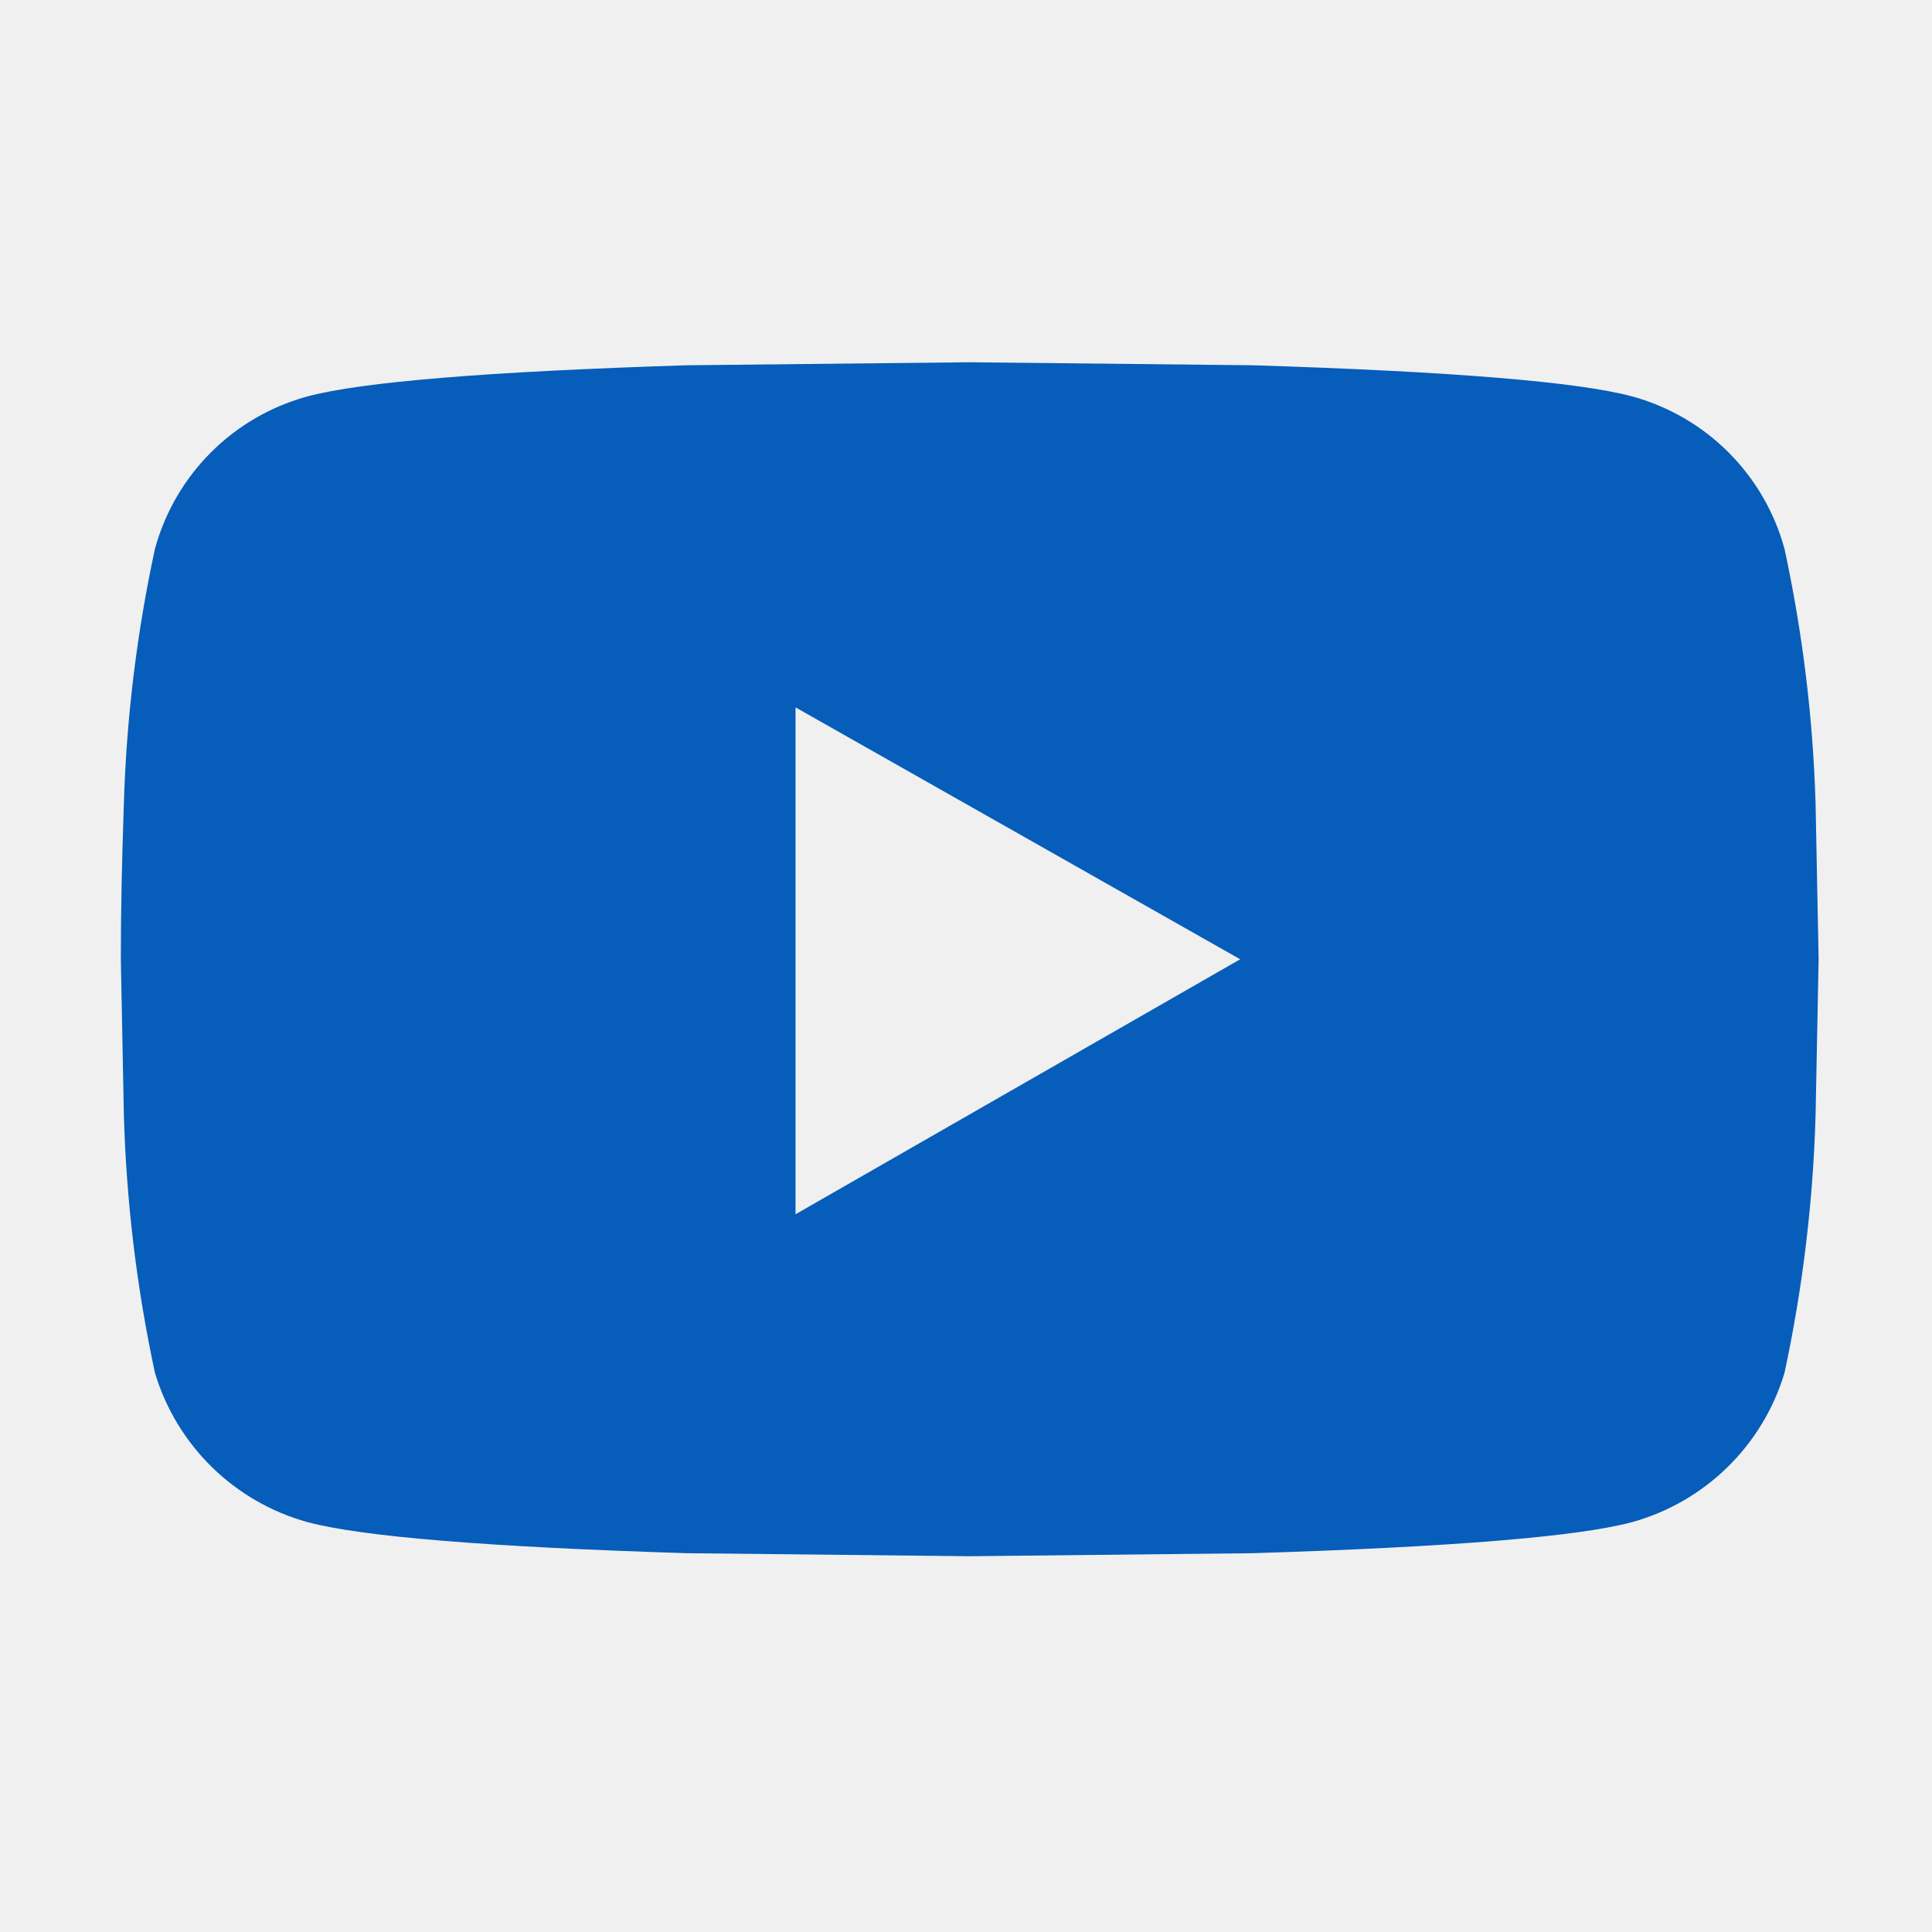
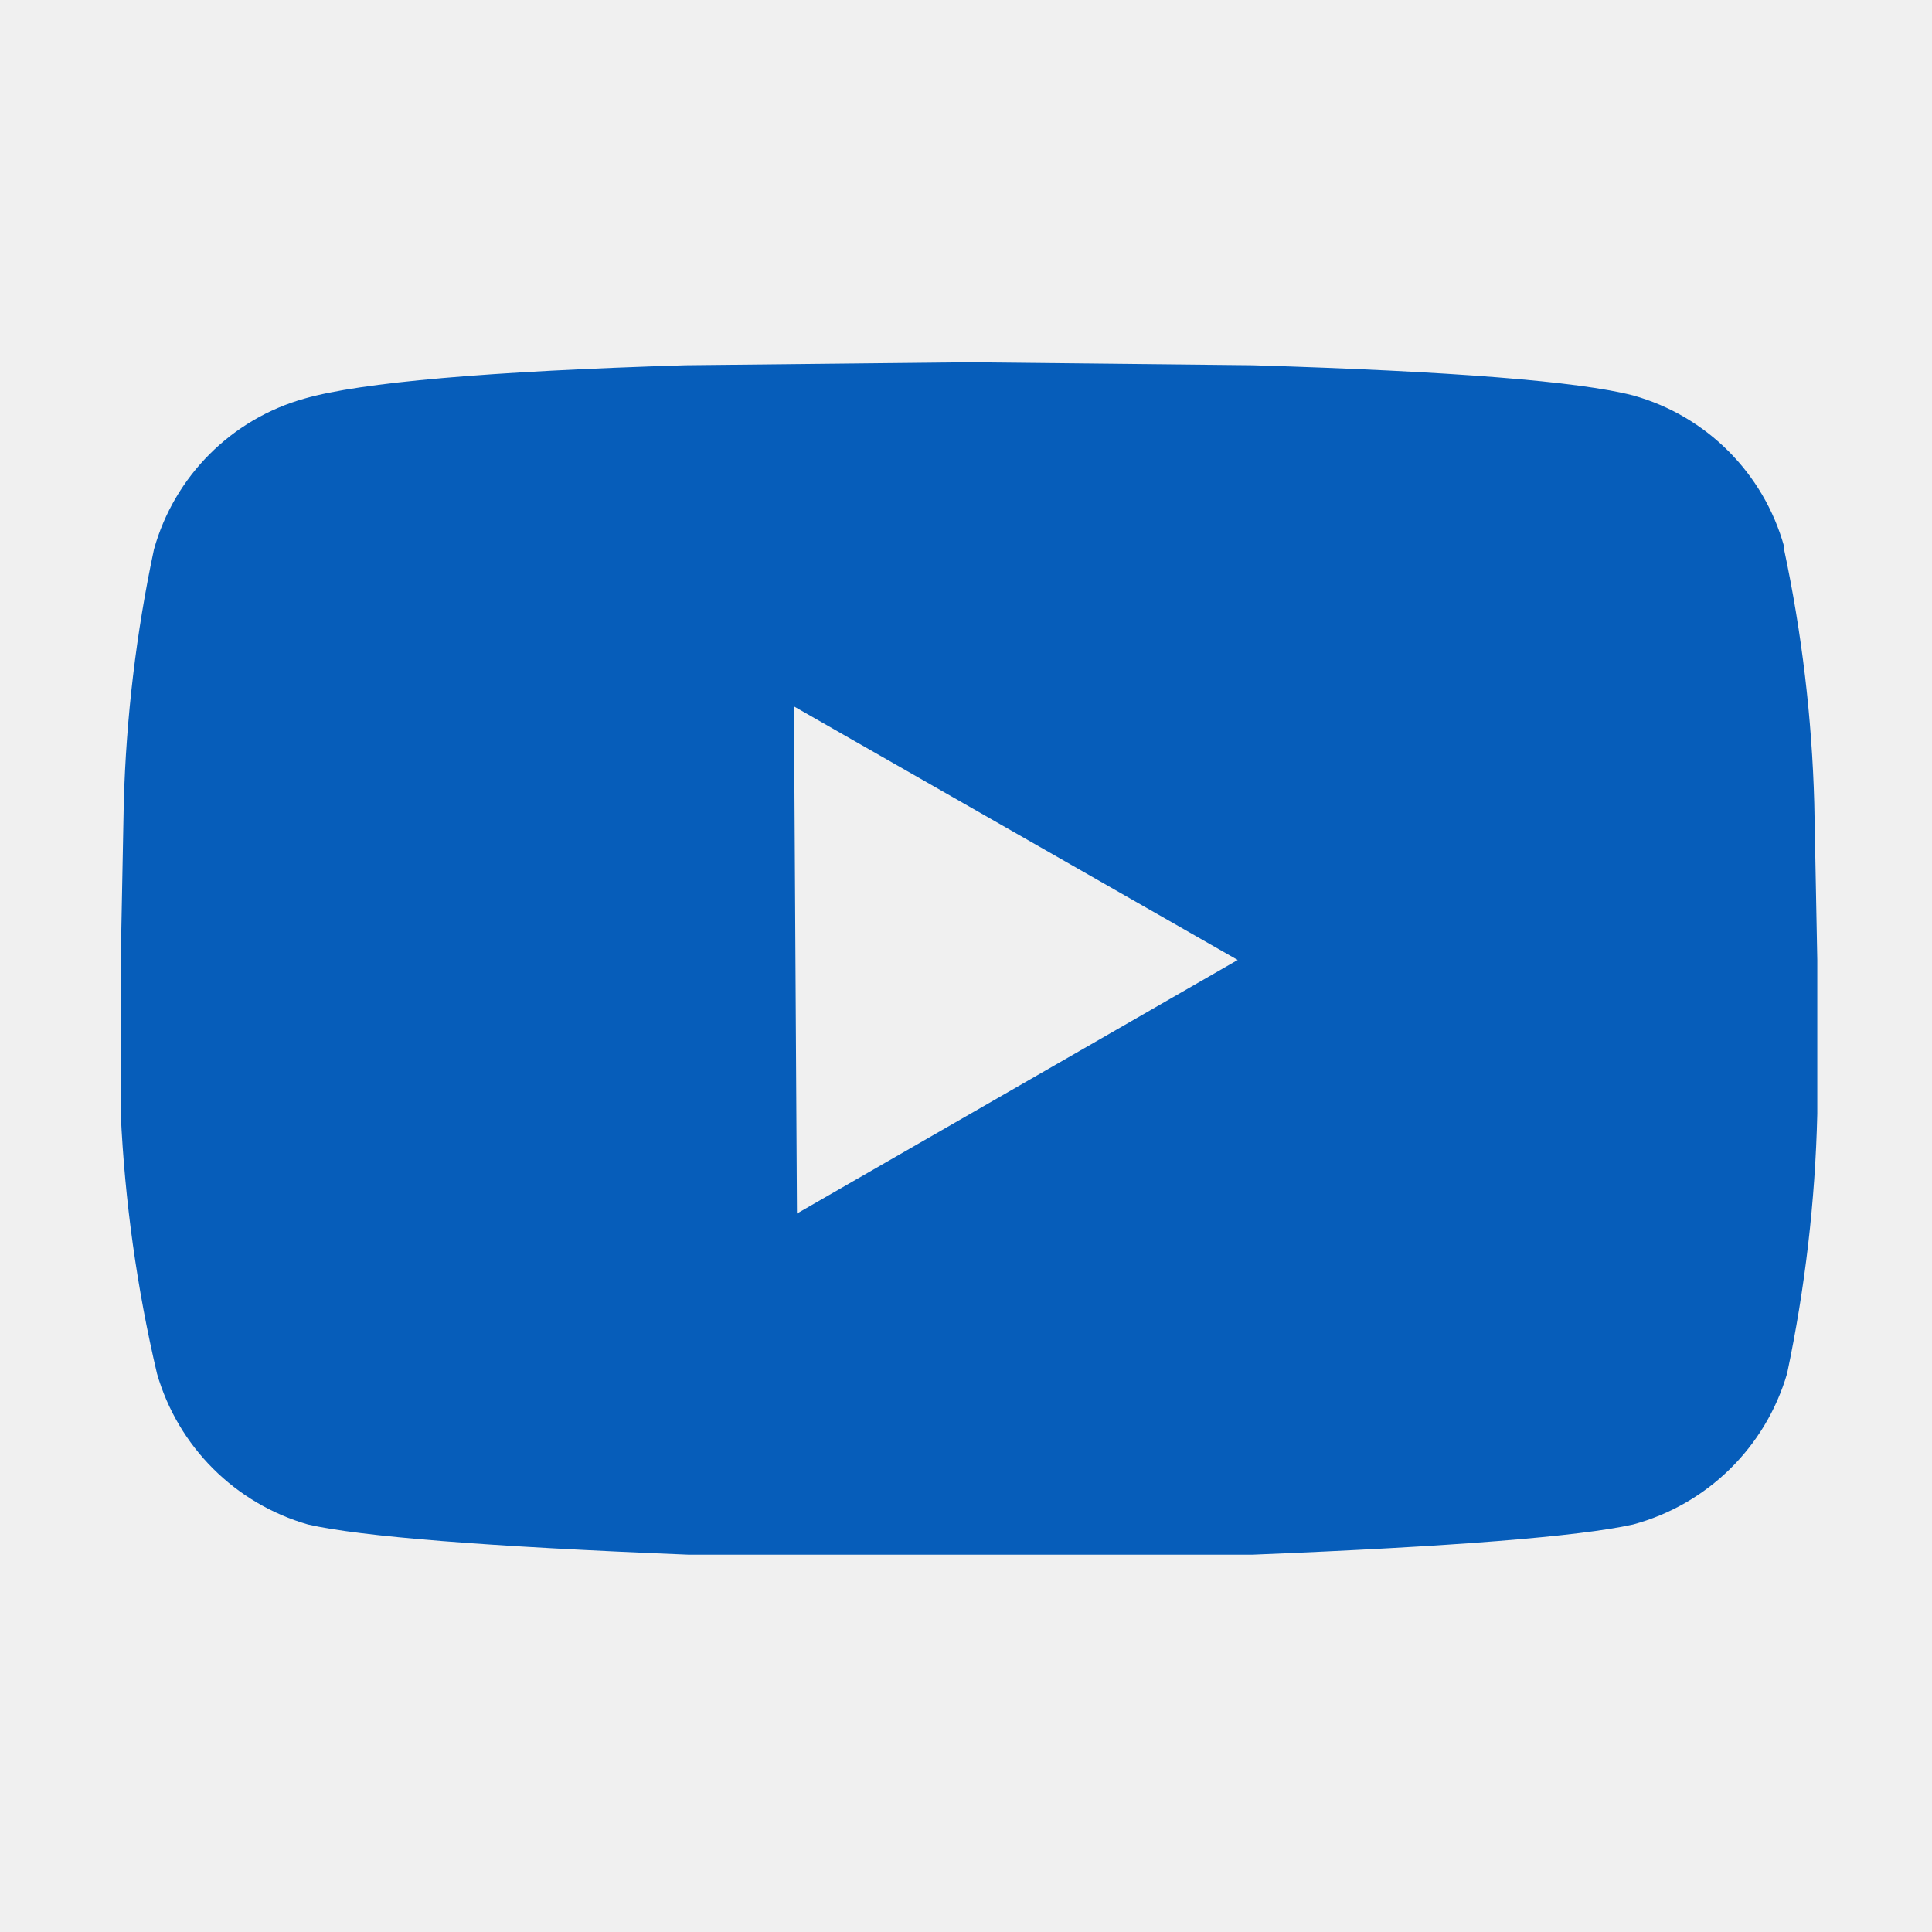
- <svg xmlns="http://www.w3.org/2000/svg" width="64" height="64" viewBox="0 0 64 64">
-   <defs>
-     <style>.a{fill:#fff;opacity:0;}.b{fill:#065dba;}</style>
-   </defs>
-   <g transform="translate(-1260.051 12.191)">
-     <rect class="a" width="64" height="64" transform="translate(1260.051 -12.191)" />
-     <path class="b" d="M54.7,8.181a46.548,46.548,0,0,1,1.03,8.447l.1,5.15-.1,5.15a47.1,47.1,0,0,1-1.03,8.55,7.311,7.311,0,0,1-5.047,4.944q-2.678.721-12.567,1.03l-9.374.1-9.374-.1q-9.889-.309-12.567-1.03A7.311,7.311,0,0,1,.719,35.478a47.1,47.1,0,0,1-1.03-8.55l-.1-5.15q0-2.266.1-5.15A46.548,46.548,0,0,1,.719,8.181,7.2,7.2,0,0,1,5.766,3.133Q8.445,2.412,18.333,2.1L27.707,2l9.374.1q9.889.309,12.567,1.03A7.2,7.2,0,0,1,54.7,8.181ZM21.939,30.224l14.73-8.447-14.73-8.344Z" transform="translate(1264.465 -2.191)" />
+ <svg xmlns="http://www.w3.org/2000/svg" width="64" viewBox="0 0 64 64">
+   <g class="icon-social-youtube">
+     <path fill="#065dba" d="M59.1 18.2a46.5 46.5 0 011 8.4l.1 5.2v5.1a47.1 47.1 0 01-1             8.6 7.3 7.3 0 01-5.1 5q-2.7.6-12.6 1H22.8q-10-.4-12.6-1a7.3 7.3             0 01-5-5A47.1 47.1 0 014 36.9L4 31.8l.1-5.2a46.5 46.5 0 011-8.4             7.2 7.2 0 015-5q2.8-.8 12.6-1.1l9.4-.1 9.4.1q9.9.3 12.6 1a7.2 7.2             0 015 5zm-32.7 22L41 31.8l-14.7-8.4z" />
  </g>
</svg>
